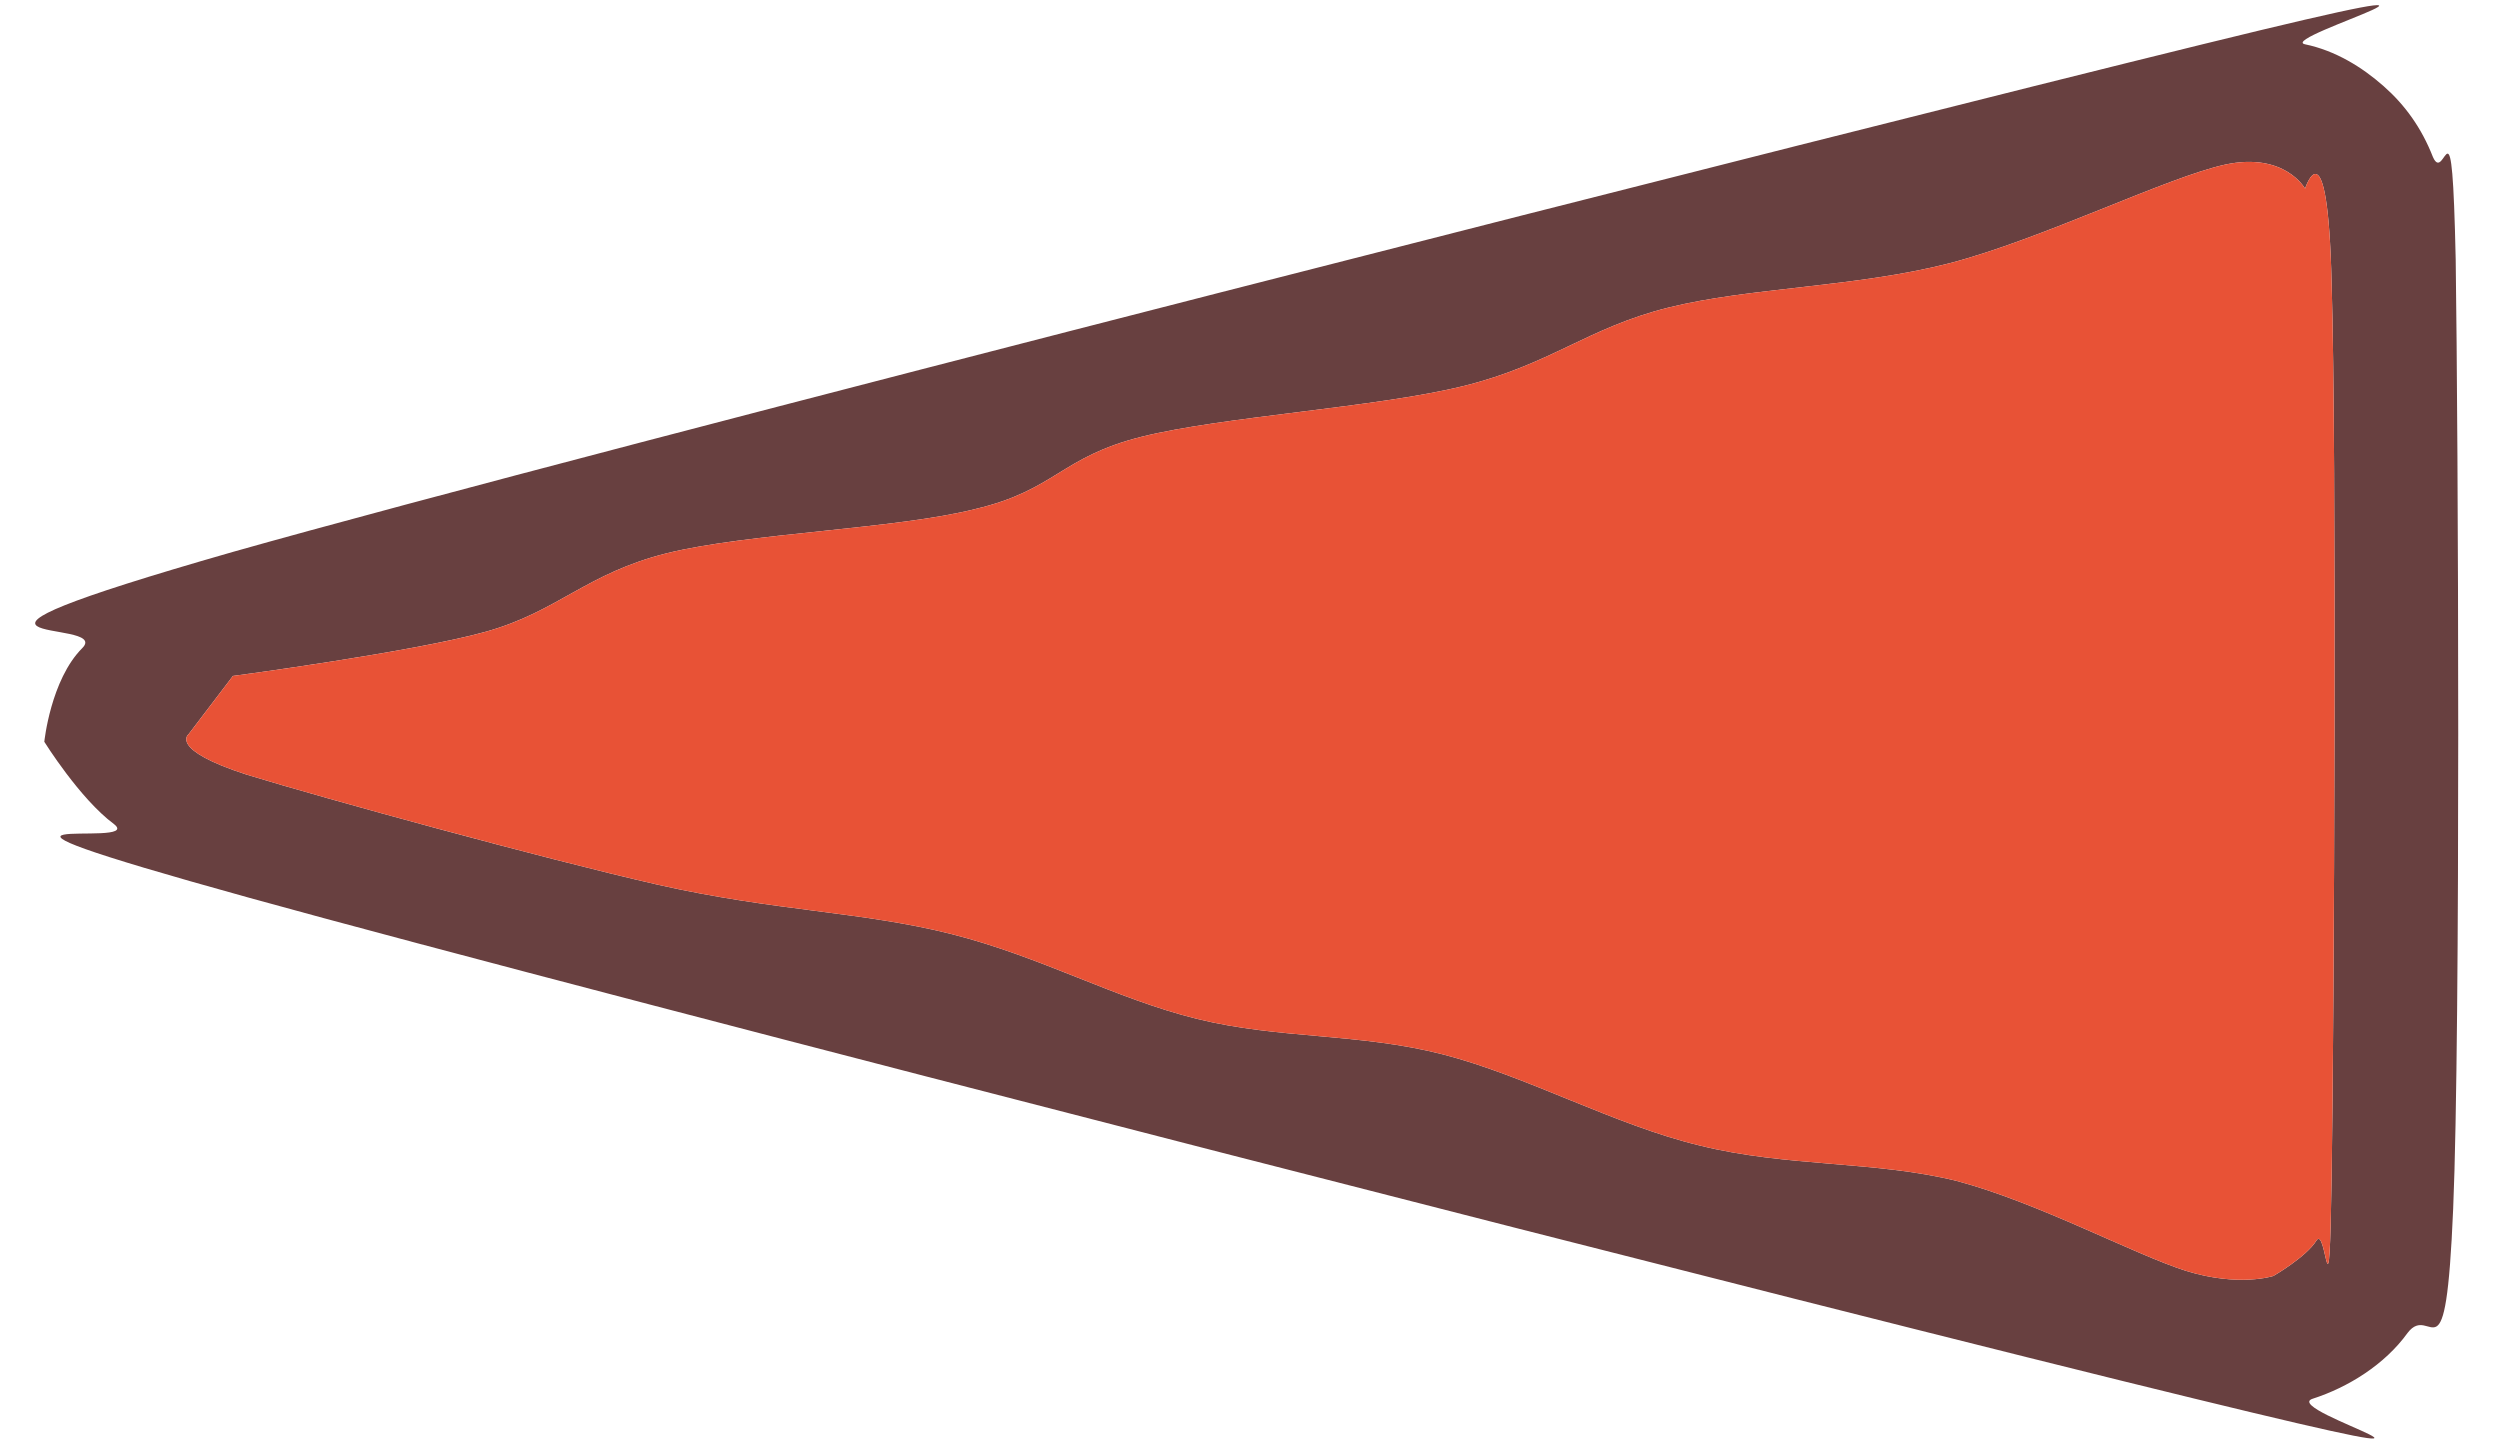
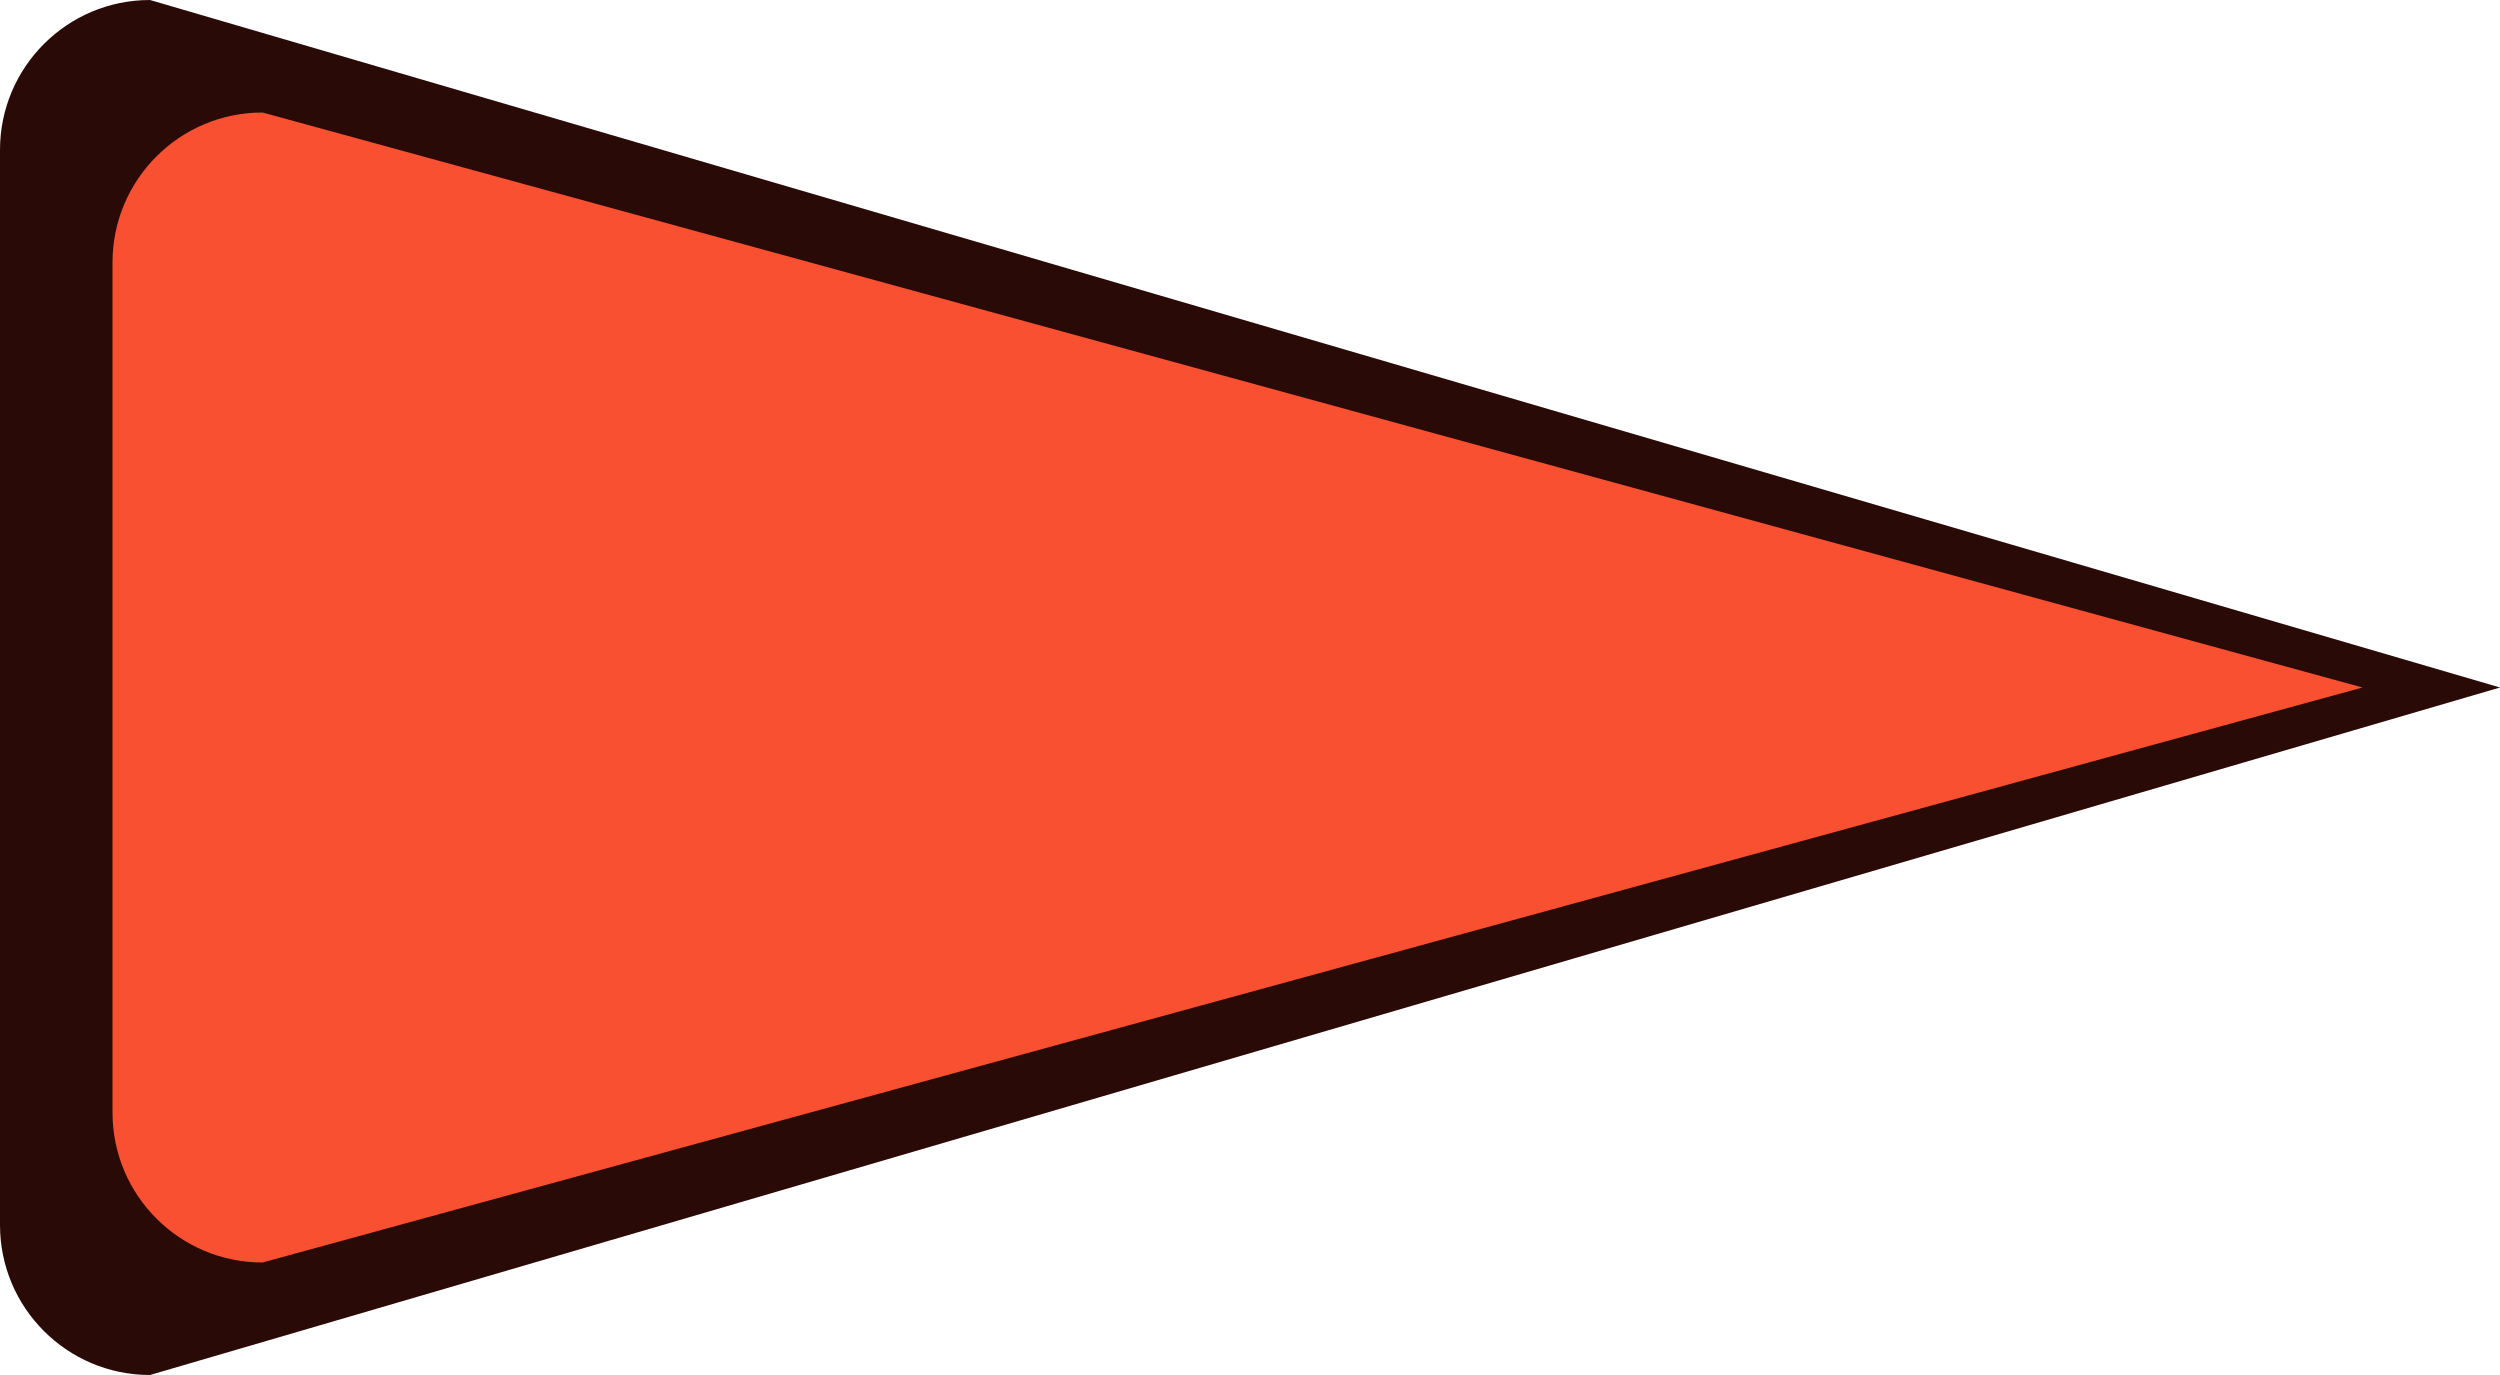
- <svg xmlns="http://www.w3.org/2000/svg" width="19.75" height="11.40" viewBox="4.54 7.76 19.75 11.40">
-   <path d="M21.94 8.11C19.21 8.78 9.17 11.33 6.38 12.12C3.59 12.92 5.44 12.63 5.19 12.88C4.94 13.13 4.89 13.62 4.89 13.62C4.89 13.62 5.17 14.07 5.44 14.27C5.71 14.48 3.76 14.09 6.5 14.85C9.24 15.61 19.16 18.15 21.88 18.81C24.59 19.47 22.53 18.9 22.81 18.81C23.09 18.72 23.38 18.54 23.56 18.29C23.75 18.04 23.86 18.73 23.92 17.31C23.98 15.9 23.96 11.2 23.94 9.81C23.91 8.43 23.86 9.23 23.76 9C23.67 8.77 23.54 8.59 23.37 8.44C23.2 8.29 22.99 8.16 22.75 8.11C22.51 8.06 24.67 7.44 21.94 8.11ZM22.12 9.06C21.66 9.16 20.67 9.65 19.94 9.84C19.2 10.03 18.36 10.03 17.72 10.19C17.08 10.35 16.79 10.64 16.1 10.81C15.41 10.98 14.2 11.05 13.56 11.21C12.92 11.37 12.88 11.63 12.25 11.78C11.62 11.94 10.46 11.97 9.81 12.13C9.17 12.29 8.95 12.59 8.38 12.75C7.81 12.91 6.38 13.1 6.38 13.1C6.38 13.1 6.03 13.56 6.03 13.56C6.03 13.56 5.87 13.68 6.49 13.88C7.11 14.07 8.82 14.54 9.74 14.75C10.67 14.96 11.35 14.96 12.06 15.14C12.77 15.32 13.35 15.65 14 15.81C14.65 15.97 15.28 15.92 15.94 16.09C16.6 16.26 17.3 16.65 17.97 16.81C18.65 16.98 19.36 16.93 20 17.09C20.64 17.26 21.4 17.67 21.81 17.8C22.23 17.93 22.5 17.84 22.5 17.84C22.5 17.84 22.76 17.69 22.84 17.56C22.92 17.43 22.94 18.32 22.96 17.06C22.98 15.8 23 11.3 22.96 10C22.93 8.7 22.75 9.25 22.75 9.25C22.75 9.25 22.59 8.96 22.12 9.06Z" fill="#360000" fill-rule="evenodd" fill-opacity="0.749" />
-   <path d="M22.12 9.06C21.66 9.16 20.67 9.65 19.94 9.84C19.2 10.03 18.36 10.03 17.72 10.19C17.08 10.35 16.79 10.64 16.1 10.81C15.41 10.98 14.2 11.05 13.56 11.21C12.92 11.37 12.88 11.63 12.25 11.78C11.62 11.94 10.46 11.97 9.81 12.13C9.17 12.29 8.95 12.59 8.38 12.75C7.81 12.91 6.38 13.1 6.38 13.1C6.38 13.1 6.03 13.56 6.03 13.56C6.03 13.56 5.87 13.68 6.49 13.88C7.11 14.07 8.82 14.54 9.74 14.75C10.67 14.96 11.35 14.96 12.06 15.14C12.77 15.32 13.35 15.65 14 15.81C14.65 15.97 15.28 15.92 15.94 16.09C16.6 16.26 17.3 16.65 17.97 16.81C18.65 16.98 19.36 16.93 20 17.09C20.64 17.26 21.4 17.67 21.81 17.8C22.23 17.93 22.5 17.84 22.5 17.84C22.5 17.84 22.76 17.69 22.84 17.56C22.92 17.43 22.94 18.32 22.96 17.06C22.98 15.8 23 11.3 22.96 10C22.93 8.7 22.75 9.25 22.75 9.25C22.75 9.25 22.59 8.96 22.12 9.06Z" fill="#e85236" fill-rule="evenodd" />
+ <svg xmlns="http://www.w3.org/2000/svg" width="20.00" height="11.00" viewBox="0 0 20.00 11.00">
+   <path d="M1.20 0.00L20.00 5.50L1.20 11.00A1.20 1.20 0 0 1 0.00 9.80V1.20A1.20 1.20 0 0 1 1.20 0.00Z" fill="#2a0a06" />
+   <path d="M2.10 0.90L18.90 5.50L2.10 10.10A1.20 1.20 0 0 1 0.90 8.90V2.10A1.20 1.20 0 0 1 2.10 0.90Z" fill="#f85030" />
</svg>
